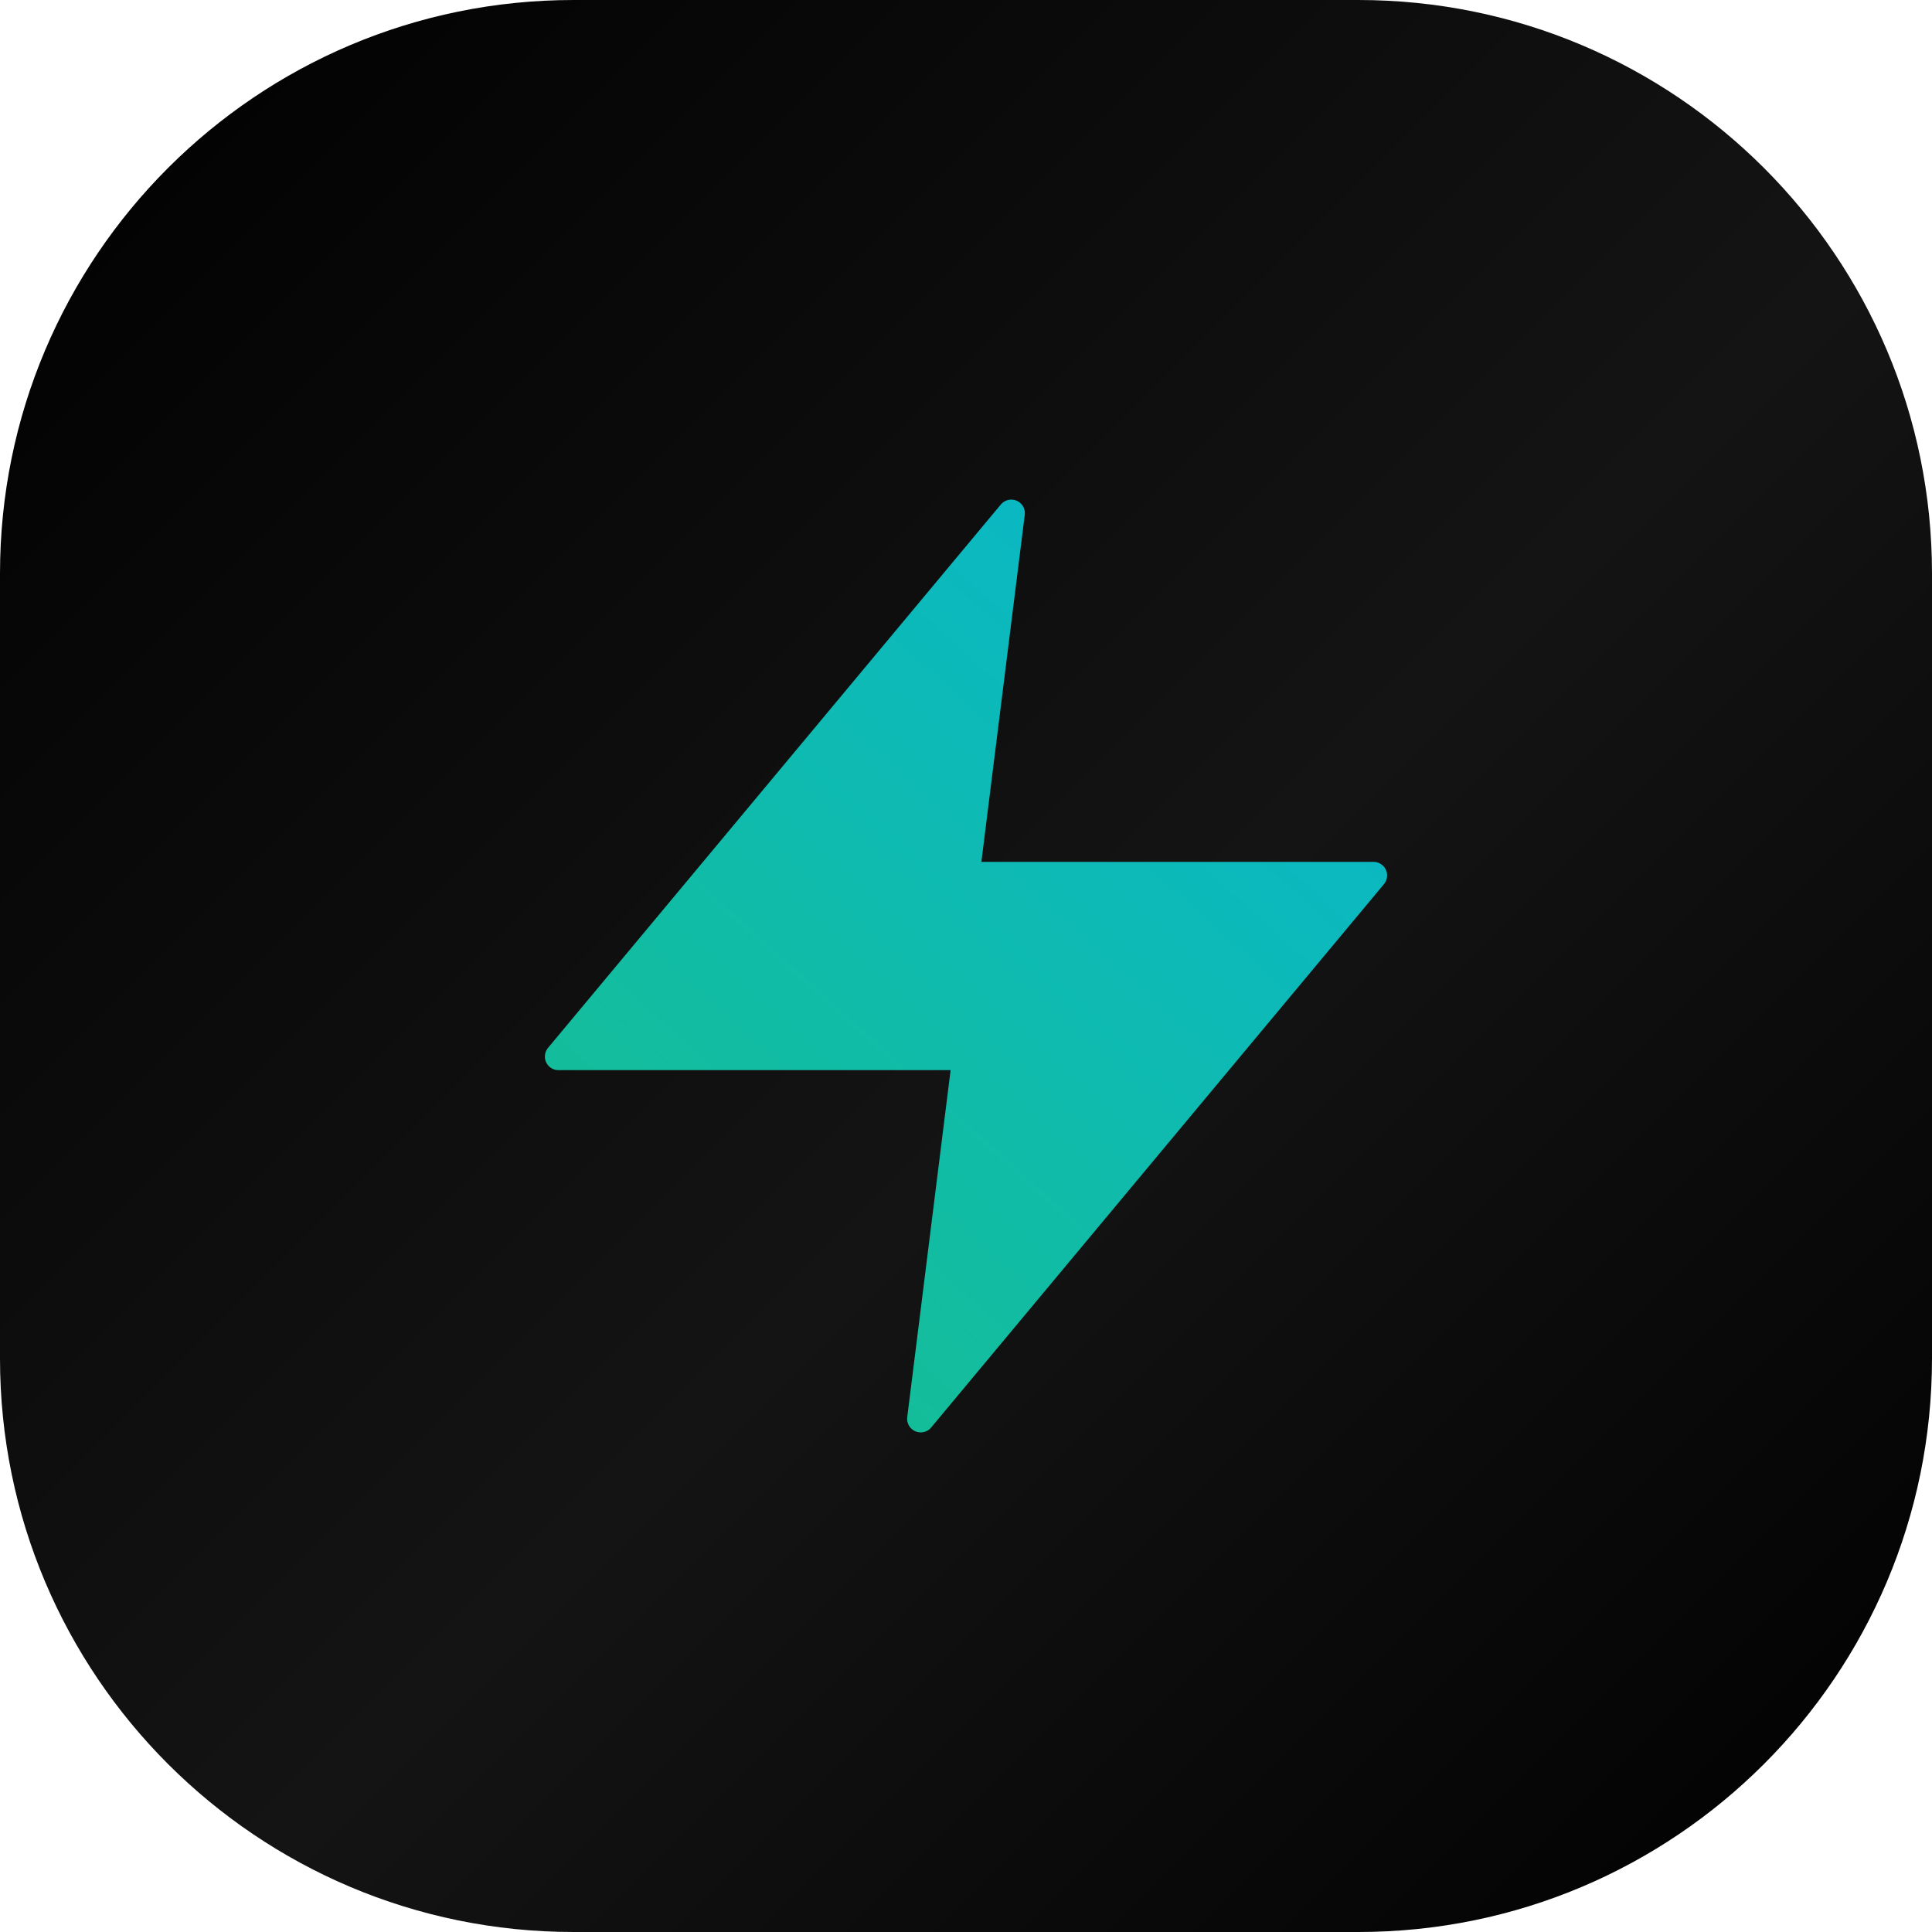
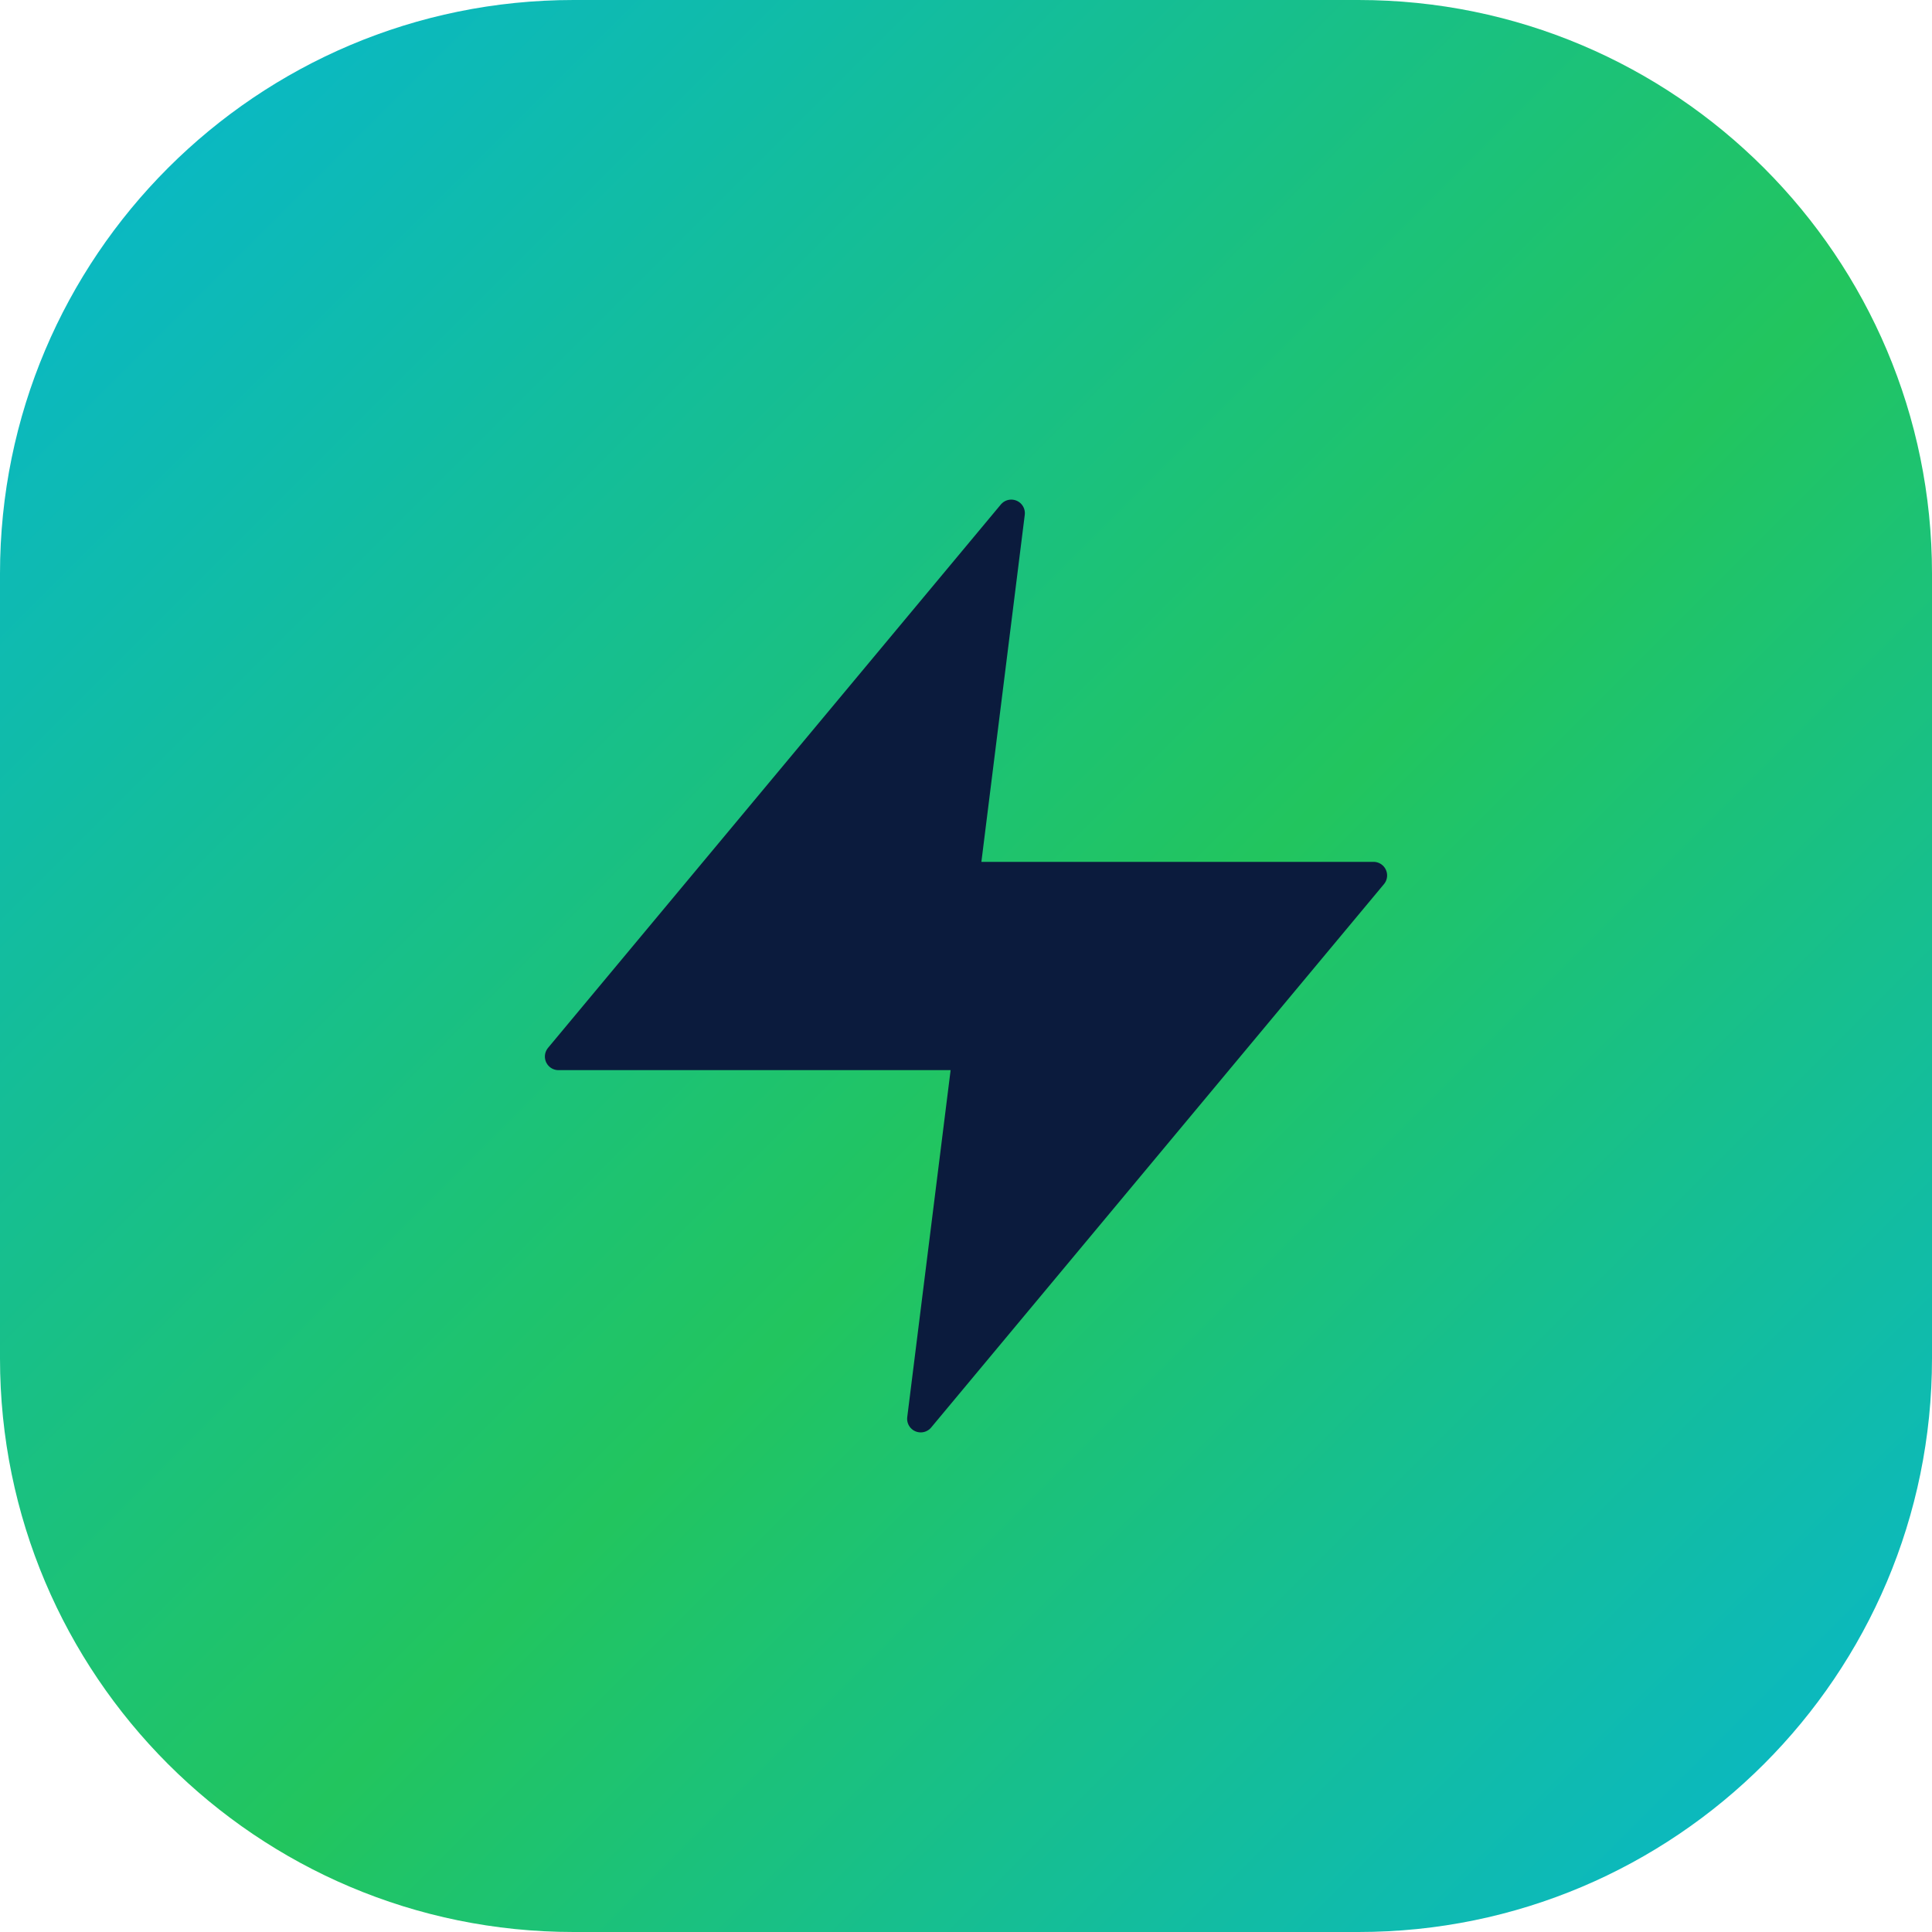
<svg xmlns="http://www.w3.org/2000/svg" width="256" height="256" viewBox="0 0 256 256" fill="none">
  <defs>
    <linearGradient id="es-bg" x1="0" y1="0" x2="256" y2="256" gradientUnits="userSpaceOnUse">
-       <stop offset="0" stop-color="#000000" />
-       <stop offset="0.55" stop-color="#141414" />
-       <stop offset="1" stop-color="#000000" />
-     </linearGradient>
-     <linearGradient id="es-bolt" x1="182" y1="68" x2="74" y2="188" gradientUnits="userSpaceOnUse">
      <stop offset="0" stop-color="#06b6d4" />
-       <stop offset="0.35" stop-color="#06b6d4" />
-       <stop offset="0.65" stop-color="#22c55e" />
-       <stop offset="1" stop-color="#22c55e" />
+       <stop offset="0.55" stop-color="#22c55e" />
+       <stop offset="1" stop-color="#06b6d4" />
    </linearGradient>
  </defs>
  <rect x="0" y="0" width="256" height="256" rx="76" ry="76" fill="url(#es-bg)" />
-   <g transform="translate(56 56) scale(6)" fill="url(#es-bolt)" stroke="url(#es-bolt)" stroke-width="0.6" stroke-linejoin="round">
+   <g transform="translate(56 56) scale(6)" fill="#0b1b3d" stroke="#0b1b3d" stroke-width="0.6" stroke-linejoin="round">
    <path d="M13 2 L3 14 h9 l-1 8 L21 10 h-9 l1 -8 z" />
  </g>
</svg>
